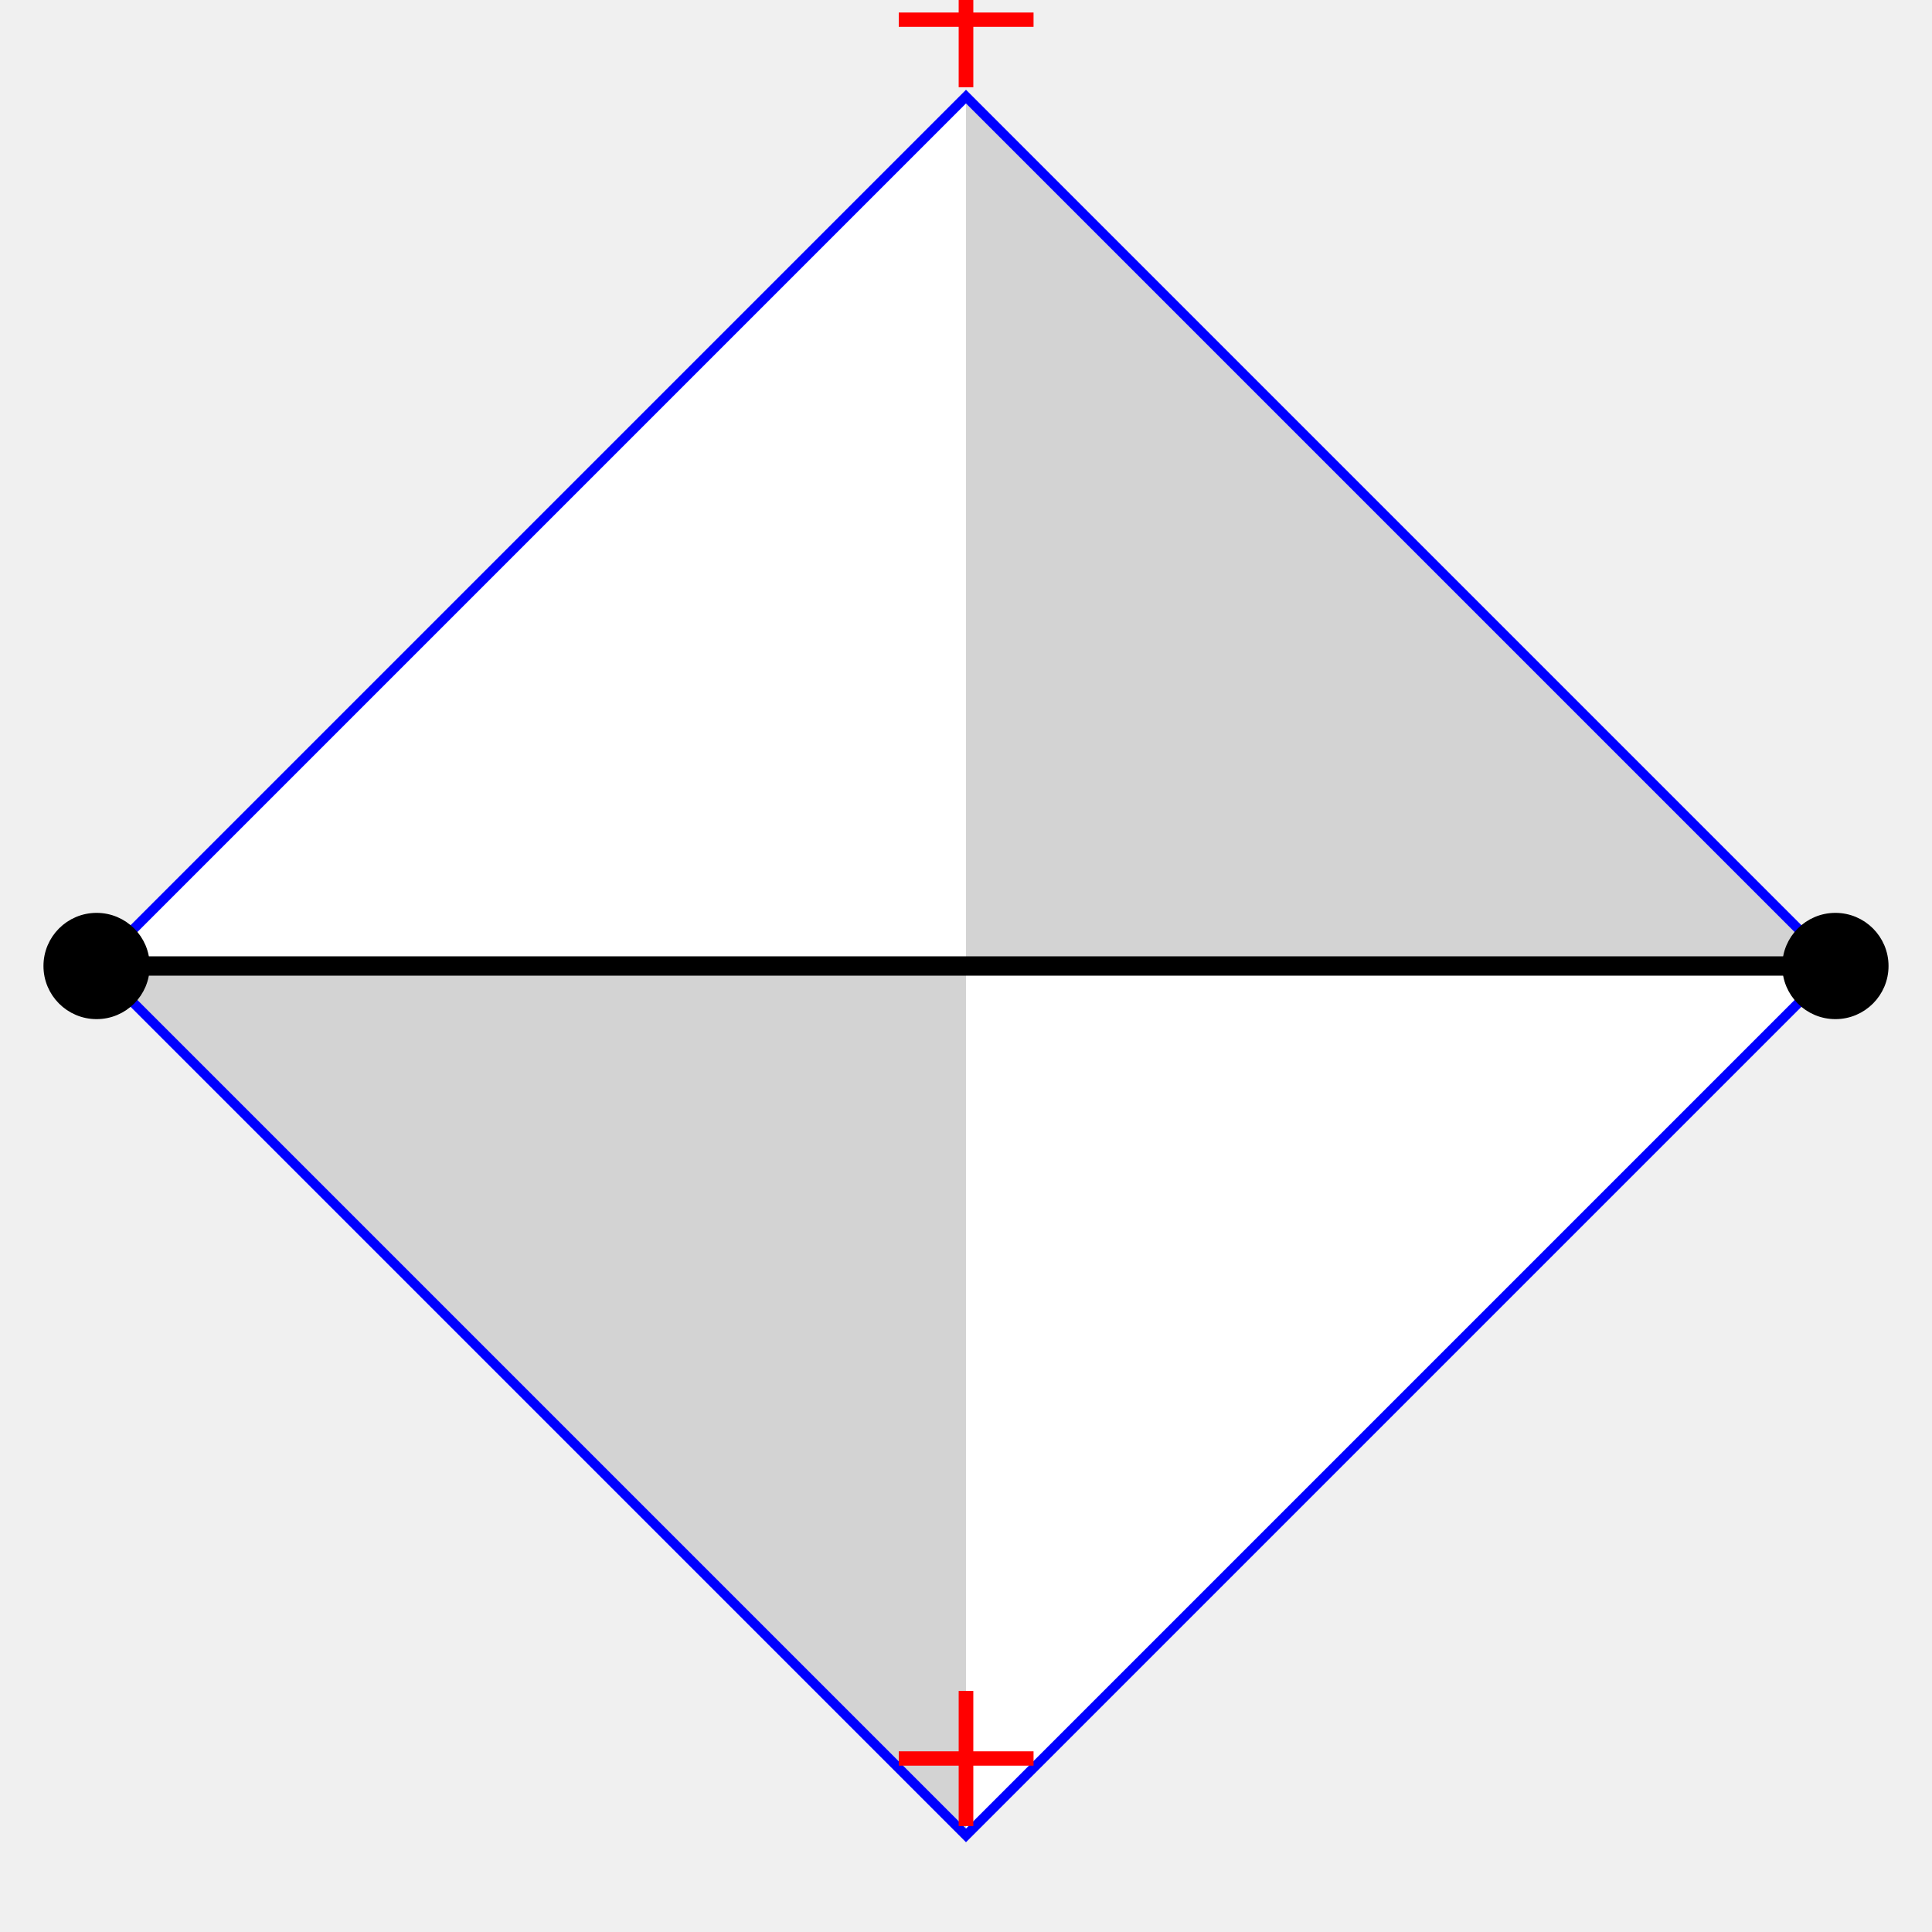
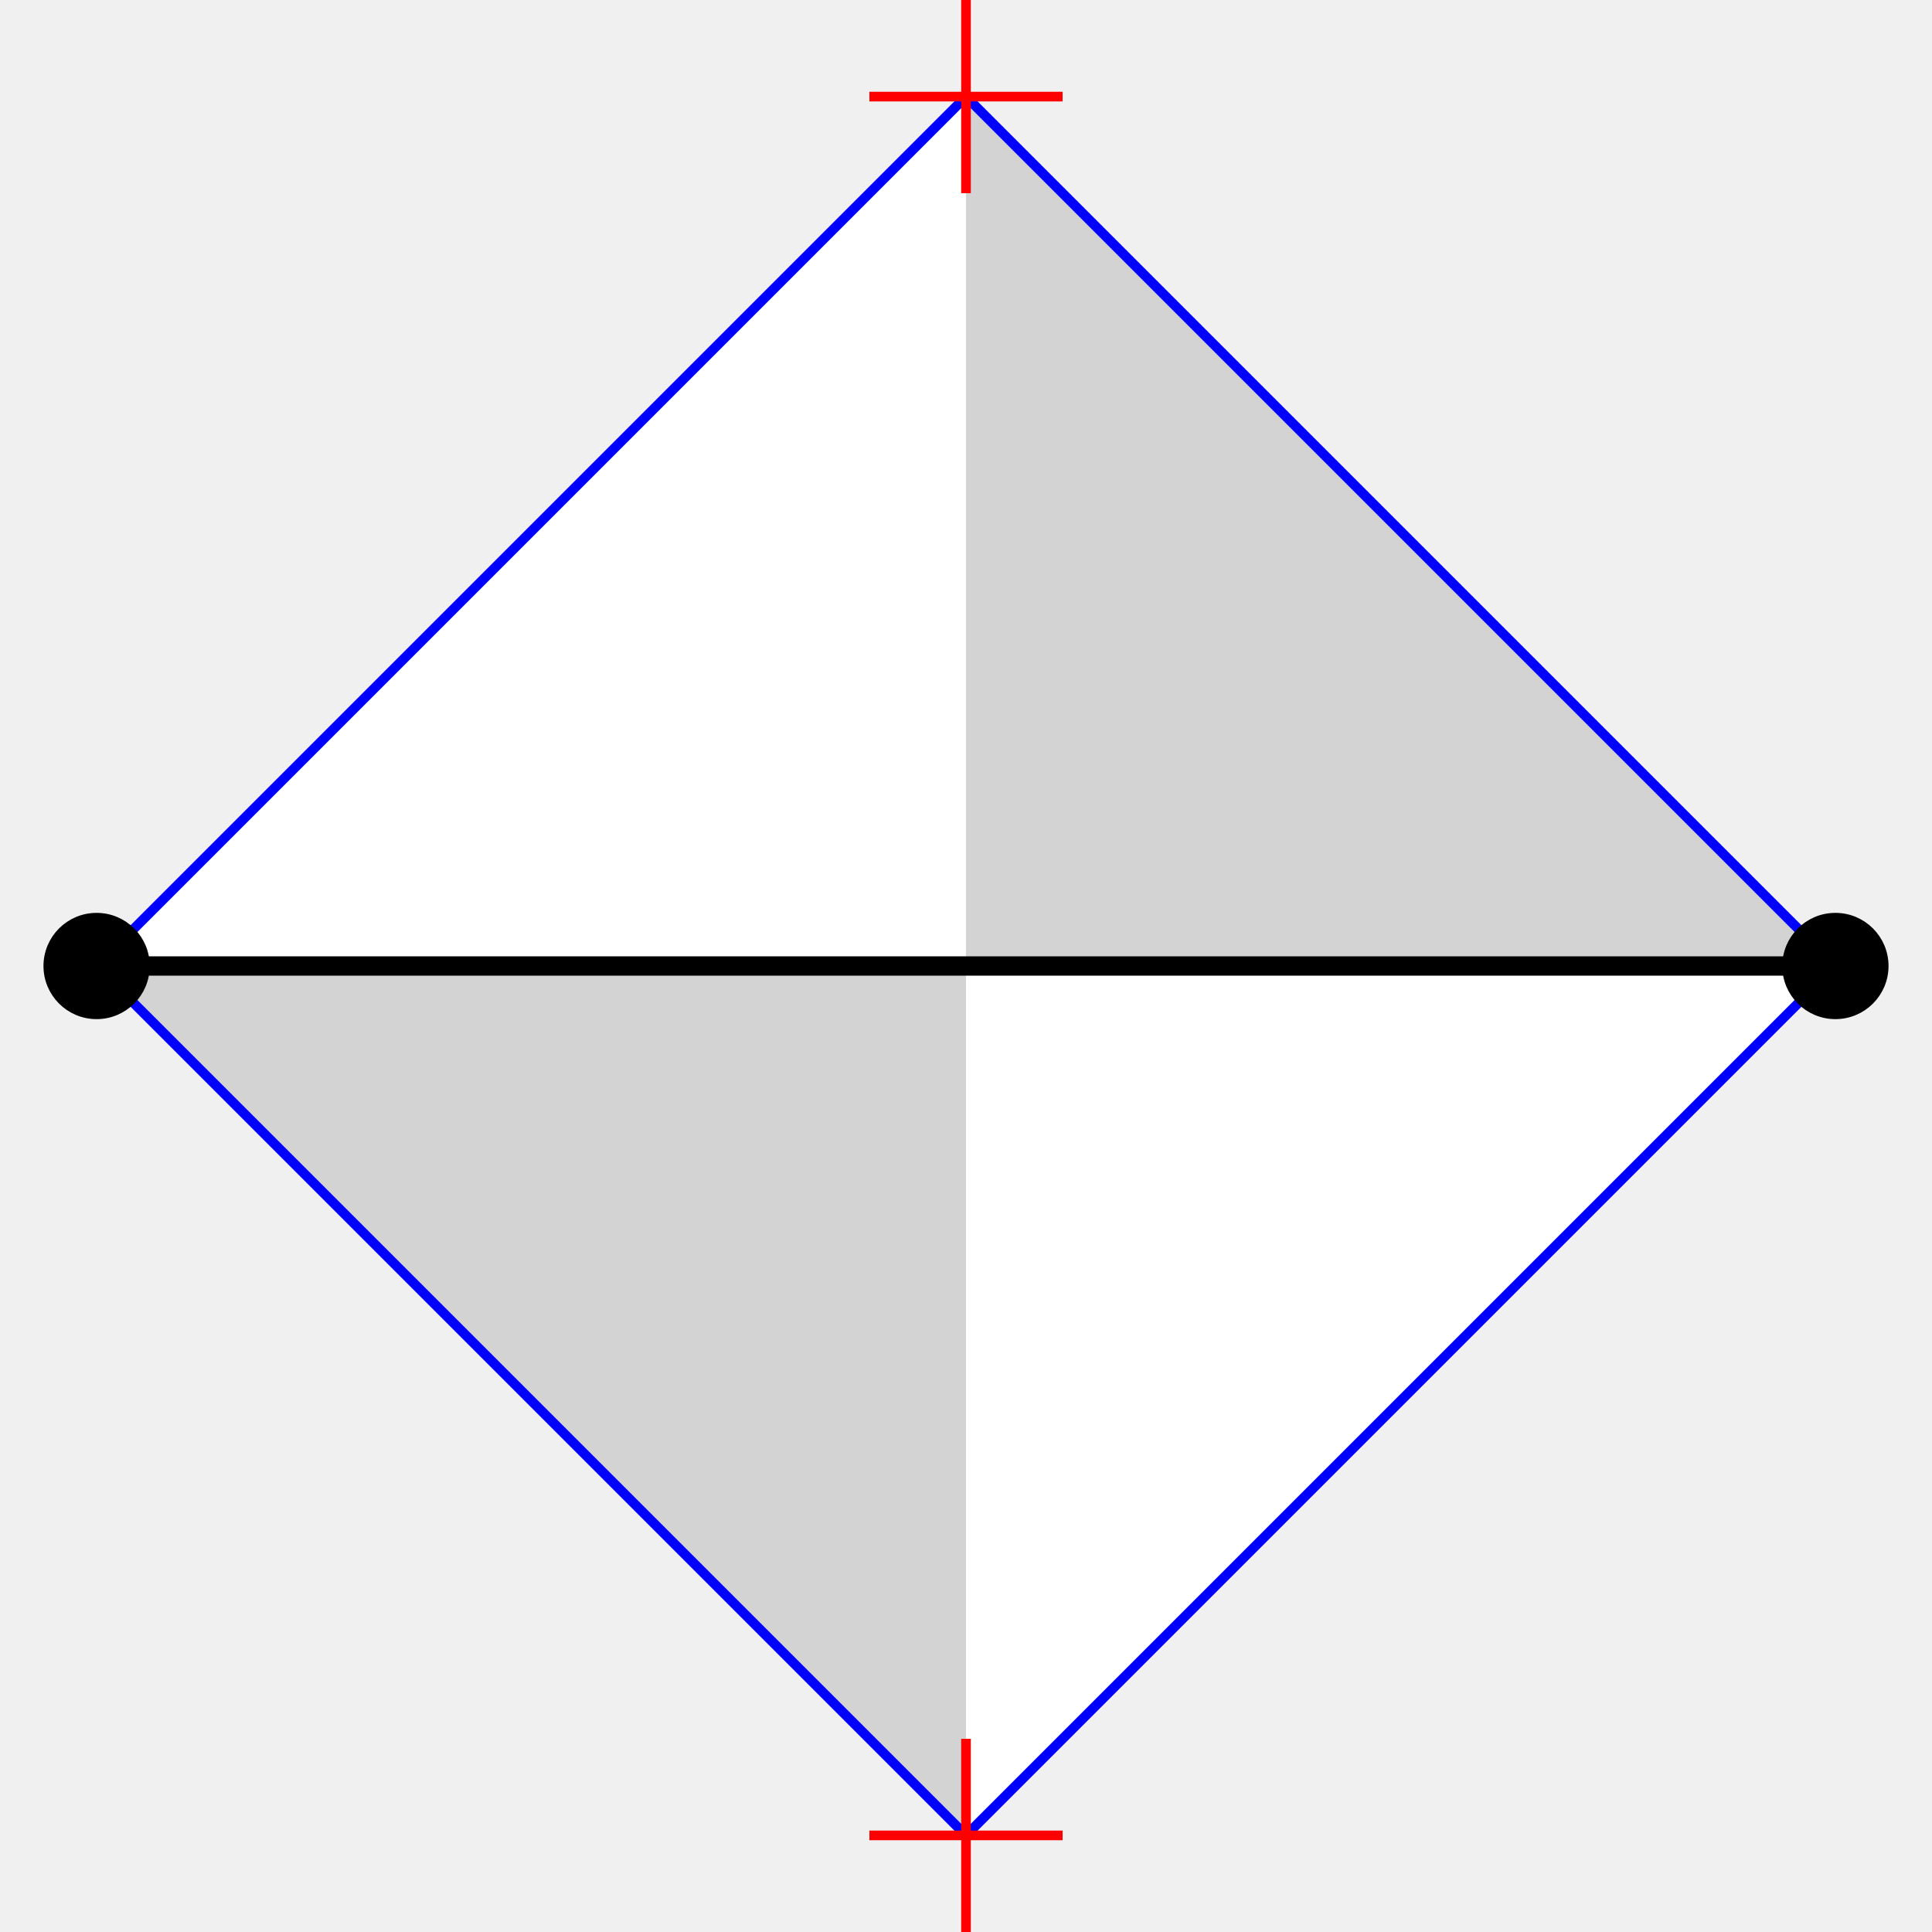
<svg xmlns="http://www.w3.org/2000/svg" width="200" height="200">
  <polygon points="100,10 10,100, 100,190 190,100" fill="white" stroke="none" />
  <polygon points="100,10 100,190 10,100 190,100" fill="lightgrey" stroke="none" />
  <polygon points="100,10 10,100, 100,190 190,100" fill="none" stroke="blue" />
  <line x1="10" y1="100" x2="190" y2="100" stroke="black" stroke-width="2" />
  <circle cx="10" cy="100" r="5" fill="black" stroke="black" />
  <circle cx="190" cy="100" r="5" fill="black" stroke="black" />
-   <text x="100" y="12" font-size="30" stroke="none" fill="red" alignment-baseline="middle" text-anchor="middle">+</text>
-   <text x="100" y="192" font-size="30" stroke="none" fill="red" alignment-baseline="middle" text-anchor="middle">+</text>
+   <line x1="90" y1="10" x2="110" y2="10" stroke="red" />
+   <line x1="100" y1="0" x2="100" y2="20" stroke="red" />
+   <line x1="90" y1="190" x2="110" y2="190" stroke="red" />
+   <line x1="100" y1="180" x2="100" y2="200" stroke="red" />
</svg>
